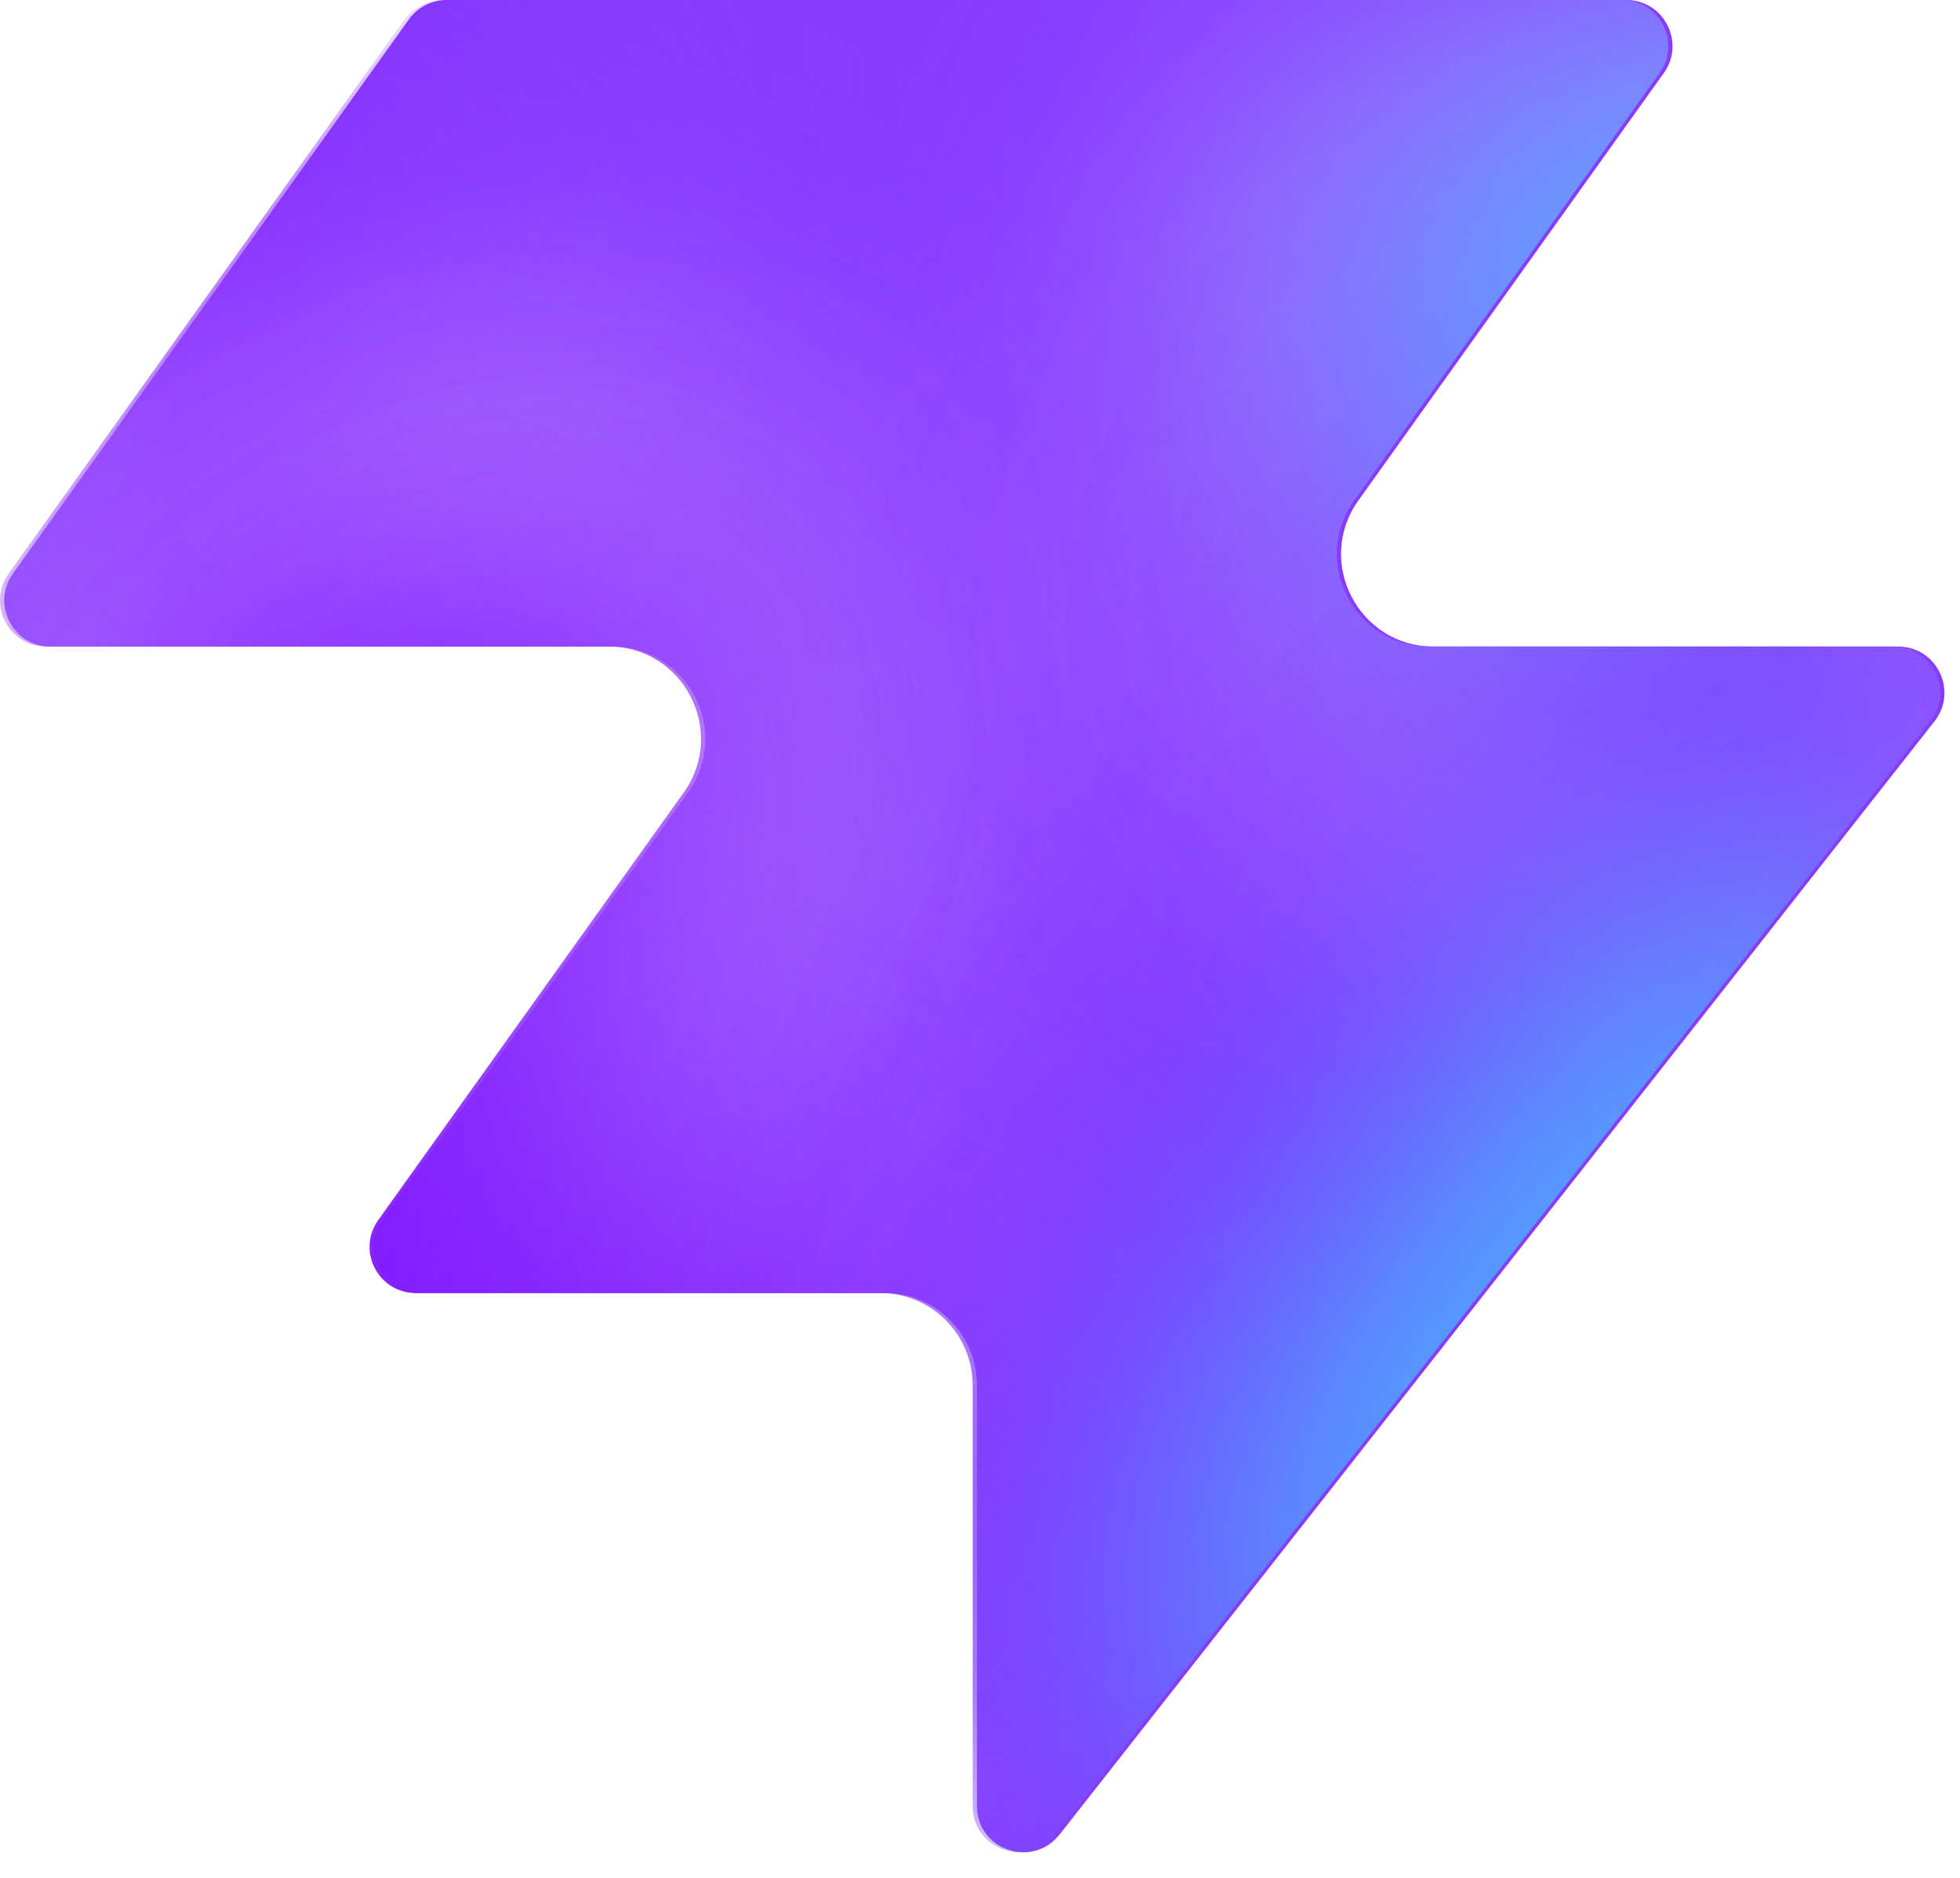
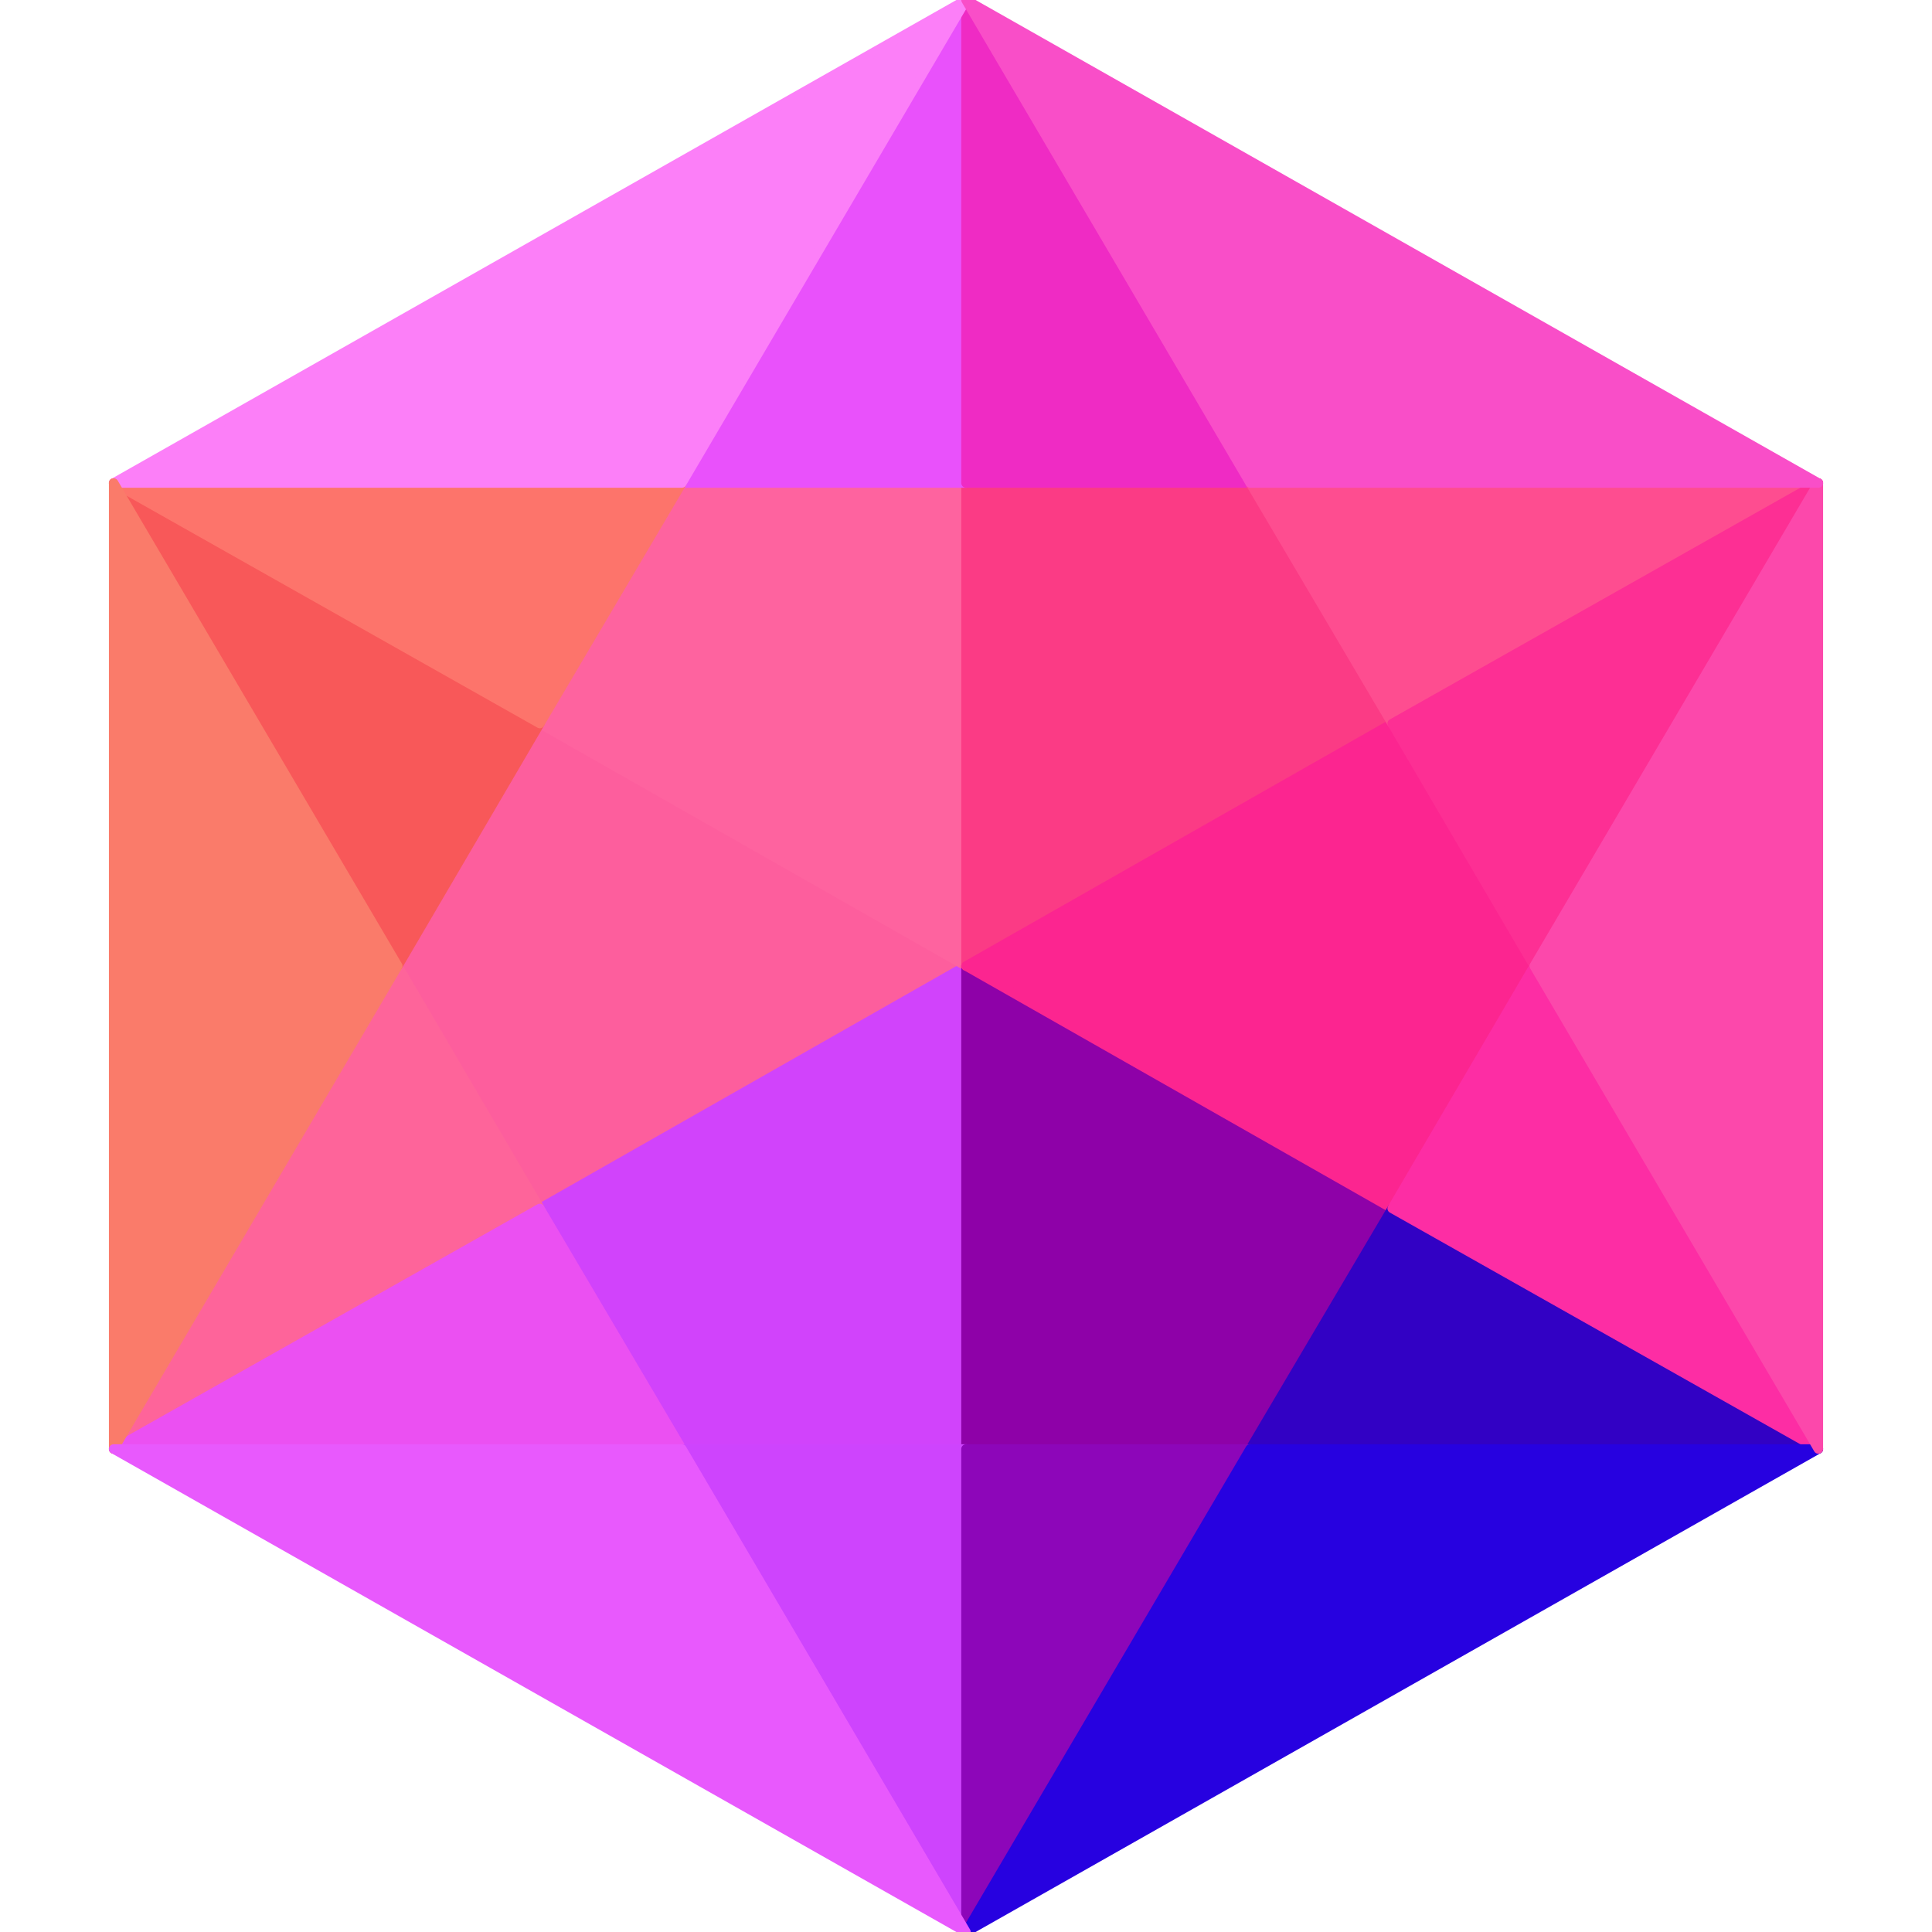
- <svg xmlns="http://www.w3.org/2000/svg" width="48" height="46" fill="none" viewBox="0 0 48 46">
-   <path fill="#863bff" d="M25.946 44.938c-.664.845-2.021.375-2.021-.698V33.937a2.26 2.26 0 0 0-2.262-2.262H10.287c-.92 0-1.456-1.04-.92-1.788l7.48-10.471c1.07-1.497 0-3.578-1.842-3.578H1.237c-.92 0-1.456-1.04-.92-1.788L10.013.474c.214-.297.556-.474.92-.474h28.894c.92 0 1.456 1.04.92 1.788l-7.48 10.471c-1.07 1.498 0 3.579 1.842 3.579h11.377c.943 0 1.473 1.088.89 1.83L25.947 44.94z" style="fill:#863bff;fill:color(display-p3 .525 .23 1);fill-opacity:1" />
-   <mask id="a" width="48" height="46" x="0" y="0" maskUnits="userSpaceOnUse" style="mask-type:alpha">
-     <path fill="#000" d="M25.842 44.938c-.664.844-2.021.375-2.021-.698V33.937a2.26 2.26 0 0 0-2.262-2.262H10.183c-.92 0-1.456-1.04-.92-1.788l7.48-10.471c1.07-1.498 0-3.579-1.842-3.579H1.133c-.92 0-1.456-1.04-.92-1.787L9.91.473c.214-.297.556-.474.92-.474h28.894c.92 0 1.456 1.04.92 1.788l-7.48 10.471c-1.07 1.498 0 3.578 1.842 3.578h11.377c.943 0 1.473 1.088.89 1.832L25.843 44.94z" style="fill:#000;fill-opacity:1" />
-   </mask>
-   <g mask="url(#a)">
-     <g filter="url(#b)">
-       <ellipse cx="5.508" cy="14.704" fill="#ede6ff" rx="5.508" ry="14.704" style="fill:#ede6ff;fill:color(display-p3 .927 .903 1);fill-opacity:1" transform="matrix(.00324 1 1 -.00324 -4.47 31.516)" />
-     </g>
-     <g filter="url(#c)">
-       <ellipse cx="10.399" cy="29.851" fill="#ede6ff" rx="10.399" ry="29.851" style="fill:#ede6ff;fill:color(display-p3 .927 .903 1);fill-opacity:1" transform="matrix(.00324 1 1 -.00324 -39.328 7.883)" />
-     </g>
-     <g filter="url(#d)">
-       <ellipse cx="5.508" cy="30.487" fill="#7e14ff" rx="5.508" ry="30.487" style="fill:#7e14ff;fill:color(display-p3 .492 .077 1);fill-opacity:1" transform="rotate(89.814 -25.913 -14.639)scale(1 -1)" />
-     </g>
-     <g filter="url(#e)">
-       <ellipse cx="5.508" cy="30.599" fill="#7e14ff" rx="5.508" ry="30.599" style="fill:#7e14ff;fill:color(display-p3 .492 .077 1);fill-opacity:1" transform="rotate(89.814 -32.644 -3.334)scale(1 -1)" />
-     </g>
-     <g filter="url(#f)">
-       <ellipse cx="5.508" cy="30.599" fill="#7e14ff" rx="5.508" ry="30.599" style="fill:#7e14ff;fill:color(display-p3 .492 .077 1);fill-opacity:1" transform="matrix(.00324 1 1 -.00324 -34.34 30.47)" />
-     </g>
-     <g filter="url(#g)">
-       <ellipse cx="14.072" cy="22.078" fill="#ede6ff" rx="14.072" ry="22.078" style="fill:#ede6ff;fill:color(display-p3 .927 .903 1);fill-opacity:1" transform="rotate(93.35 24.506 48.493)scale(-1 1)" />
-     </g>
-     <g filter="url(#h)">
-       <ellipse cx="3.47" cy="21.501" fill="#7e14ff" rx="3.47" ry="21.501" style="fill:#7e14ff;fill:color(display-p3 .492 .077 1);fill-opacity:1" transform="rotate(89.009 28.708 47.59)scale(-1 1)" />
-     </g>
-     <g filter="url(#i)">
-       <ellipse cx="3.47" cy="21.501" fill="#7e14ff" rx="3.47" ry="21.501" style="fill:#7e14ff;fill:color(display-p3 .492 .077 1);fill-opacity:1" transform="rotate(89.009 28.708 47.59)scale(-1 1)" />
-     </g>
-     <g filter="url(#j)">
-       <ellipse cx=".387" cy="8.972" fill="#7e14ff" rx="4.407" ry="29.108" style="fill:#7e14ff;fill:color(display-p3 .492 .077 1);fill-opacity:1" transform="rotate(39.51 .387 8.972)" />
-     </g>
-     <g filter="url(#k)">
-       <ellipse cx="47.523" cy="-6.092" fill="#7e14ff" rx="4.407" ry="29.108" style="fill:#7e14ff;fill:color(display-p3 .492 .077 1);fill-opacity:1" transform="rotate(37.892 47.523 -6.092)" />
-     </g>
-     <g filter="url(#l)">
-       <ellipse cx="41.412" cy="6.333" fill="#47bfff" rx="5.971" ry="9.665" style="fill:#47bfff;fill:color(display-p3 .28 .748 1);fill-opacity:1" transform="rotate(37.892 41.412 6.333)" />
-     </g>
-     <g filter="url(#m)">
-       <ellipse cx="-1.879" cy="38.332" fill="#7e14ff" rx="4.407" ry="29.108" style="fill:#7e14ff;fill:color(display-p3 .492 .077 1);fill-opacity:1" transform="rotate(37.892 -1.88 38.332)" />
-     </g>
-     <g filter="url(#n)">
-       <ellipse cx="-1.879" cy="38.332" fill="#7e14ff" rx="4.407" ry="29.108" style="fill:#7e14ff;fill:color(display-p3 .492 .077 1);fill-opacity:1" transform="rotate(37.892 -1.88 38.332)" />
-     </g>
-     <g filter="url(#o)">
-       <ellipse cx="35.651" cy="29.907" fill="#7e14ff" rx="4.407" ry="29.108" style="fill:#7e14ff;fill:color(display-p3 .492 .077 1);fill-opacity:1" transform="rotate(37.892 35.651 29.907)" />
-     </g>
-     <g filter="url(#p)">
-       <ellipse cx="38.418" cy="32.4" fill="#47bfff" rx="5.971" ry="15.297" style="fill:#47bfff;fill:color(display-p3 .28 .748 1);fill-opacity:1" transform="rotate(37.892 38.418 32.4)" />
-     </g>
-   </g>
-   <defs>
-     <filter id="b" width="60.045" height="41.654" x="-19.77" y="16.149" color-interpolation-filters="sRGB" filterUnits="userSpaceOnUse">
-       <feFlood flood-opacity="0" result="BackgroundImageFix" />
-       <feBlend in="SourceGraphic" in2="BackgroundImageFix" result="shape" />
-       <feGaussianBlur result="effect1_foregroundBlur_2002_17158" stdDeviation="7.659" />
-     </filter>
-     <filter id="c" width="90.34" height="51.437" x="-54.613" y="-7.533" color-interpolation-filters="sRGB" filterUnits="userSpaceOnUse">
-       <feFlood flood-opacity="0" result="BackgroundImageFix" />
-       <feBlend in="SourceGraphic" in2="BackgroundImageFix" result="shape" />
-       <feGaussianBlur result="effect1_foregroundBlur_2002_17158" stdDeviation="7.659" />
-     </filter>
-     <filter id="d" width="79.355" height="29.4" x="-49.64" y="2.03" color-interpolation-filters="sRGB" filterUnits="userSpaceOnUse">
-       <feFlood flood-opacity="0" result="BackgroundImageFix" />
-       <feBlend in="SourceGraphic" in2="BackgroundImageFix" result="shape" />
-       <feGaussianBlur result="effect1_foregroundBlur_2002_17158" stdDeviation="4.596" />
-     </filter>
-     <filter id="e" width="79.579" height="29.4" x="-45.045" y="20.029" color-interpolation-filters="sRGB" filterUnits="userSpaceOnUse">
-       <feFlood flood-opacity="0" result="BackgroundImageFix" />
-       <feBlend in="SourceGraphic" in2="BackgroundImageFix" result="shape" />
-       <feGaussianBlur result="effect1_foregroundBlur_2002_17158" stdDeviation="4.596" />
-     </filter>
-     <filter id="f" width="79.579" height="29.4" x="-43.513" y="21.178" color-interpolation-filters="sRGB" filterUnits="userSpaceOnUse">
-       <feFlood flood-opacity="0" result="BackgroundImageFix" />
-       <feBlend in="SourceGraphic" in2="BackgroundImageFix" result="shape" />
-       <feGaussianBlur result="effect1_foregroundBlur_2002_17158" stdDeviation="4.596" />
-     </filter>
-     <filter id="g" width="74.749" height="58.852" x="15.756" y="-17.901" color-interpolation-filters="sRGB" filterUnits="userSpaceOnUse">
-       <feFlood flood-opacity="0" result="BackgroundImageFix" />
-       <feBlend in="SourceGraphic" in2="BackgroundImageFix" result="shape" />
-       <feGaussianBlur result="effect1_foregroundBlur_2002_17158" stdDeviation="7.659" />
-     </filter>
-     <filter id="h" width="61.377" height="25.362" x="23.548" y="2.284" color-interpolation-filters="sRGB" filterUnits="userSpaceOnUse">
-       <feFlood flood-opacity="0" result="BackgroundImageFix" />
-       <feBlend in="SourceGraphic" in2="BackgroundImageFix" result="shape" />
-       <feGaussianBlur result="effect1_foregroundBlur_2002_17158" stdDeviation="4.596" />
-     </filter>
-     <filter id="i" width="61.377" height="25.362" x="23.548" y="2.284" color-interpolation-filters="sRGB" filterUnits="userSpaceOnUse">
-       <feFlood flood-opacity="0" result="BackgroundImageFix" />
-       <feBlend in="SourceGraphic" in2="BackgroundImageFix" result="shape" />
-       <feGaussianBlur result="effect1_foregroundBlur_2002_17158" stdDeviation="4.596" />
-     </filter>
-     <filter id="j" width="56.045" height="63.649" x="-27.636" y="-22.853" color-interpolation-filters="sRGB" filterUnits="userSpaceOnUse">
-       <feFlood flood-opacity="0" result="BackgroundImageFix" />
-       <feBlend in="SourceGraphic" in2="BackgroundImageFix" result="shape" />
-       <feGaussianBlur result="effect1_foregroundBlur_2002_17158" stdDeviation="4.596" />
-     </filter>
-     <filter id="k" width="54.814" height="64.646" x="20.116" y="-38.415" color-interpolation-filters="sRGB" filterUnits="userSpaceOnUse">
-       <feFlood flood-opacity="0" result="BackgroundImageFix" />
-       <feBlend in="SourceGraphic" in2="BackgroundImageFix" result="shape" />
-       <feGaussianBlur result="effect1_foregroundBlur_2002_17158" stdDeviation="4.596" />
-     </filter>
-     <filter id="l" width="33.541" height="35.313" x="24.641" y="-11.323" color-interpolation-filters="sRGB" filterUnits="userSpaceOnUse">
-       <feFlood flood-opacity="0" result="BackgroundImageFix" />
-       <feBlend in="SourceGraphic" in2="BackgroundImageFix" result="shape" />
-       <feGaussianBlur result="effect1_foregroundBlur_2002_17158" stdDeviation="4.596" />
-     </filter>
-     <filter id="m" width="54.814" height="64.646" x="-29.286" y="6.009" color-interpolation-filters="sRGB" filterUnits="userSpaceOnUse">
-       <feFlood flood-opacity="0" result="BackgroundImageFix" />
-       <feBlend in="SourceGraphic" in2="BackgroundImageFix" result="shape" />
-       <feGaussianBlur result="effect1_foregroundBlur_2002_17158" stdDeviation="4.596" />
-     </filter>
-     <filter id="n" width="54.814" height="64.646" x="-29.286" y="6.009" color-interpolation-filters="sRGB" filterUnits="userSpaceOnUse">
-       <feFlood flood-opacity="0" result="BackgroundImageFix" />
-       <feBlend in="SourceGraphic" in2="BackgroundImageFix" result="shape" />
-       <feGaussianBlur result="effect1_foregroundBlur_2002_17158" stdDeviation="4.596" />
-     </filter>
-     <filter id="o" width="54.814" height="64.646" x="8.244" y="-2.416" color-interpolation-filters="sRGB" filterUnits="userSpaceOnUse">
-       <feFlood flood-opacity="0" result="BackgroundImageFix" />
-       <feBlend in="SourceGraphic" in2="BackgroundImageFix" result="shape" />
-       <feGaussianBlur result="effect1_foregroundBlur_2002_17158" stdDeviation="4.596" />
-     </filter>
-     <filter id="p" width="39.409" height="43.623" x="18.713" y="10.588" color-interpolation-filters="sRGB" filterUnits="userSpaceOnUse">
-       <feFlood flood-opacity="0" result="BackgroundImageFix" />
-       <feBlend in="SourceGraphic" in2="BackgroundImageFix" result="shape" />
-       <feGaussianBlur result="effect1_foregroundBlur_2002_17158" stdDeviation="4.596" />
-     </filter>
-   </defs>
+ <svg xmlns="http://www.w3.org/2000/svg" viewBox="-6 0 102 102">
+   <polygon points="22.5,63.8 15,51 22.5,38.2 45,51" fill="#FD5E9D" stroke="#FD5E9D" stroke-width="0.5" stroke-linejoin="round" />
+   <polygon points="45,76.5 30,76.5 22.5,63.8 45,51" fill="#D143FB" stroke="#D143FB" stroke-width="0.5" stroke-linejoin="round" />
+   <polygon points="22.5,38.2 30,25.5 45,25.5 45,51" fill="#FE639F" stroke="#FE639F" stroke-width="0.5" stroke-linejoin="round" />
+   <polygon points="67.5,63.8 60,76.5 45,76.5 45,51" fill="#8E01A8" stroke="#8E01A8" stroke-width="0.5" stroke-linejoin="round" />
+   <polygon points="60,25.5 67.5,38.2 45,51 45,25.5" fill="#FB3B85" stroke="#FB3B85" stroke-width="0.5" stroke-linejoin="round" />
+   <polygon points="67.5,38.2 75,51 67.5,63.8 45,51" fill="#FC2590" stroke="#FC2590" stroke-width="0.5" stroke-linejoin="round" />
+   <polygon points="90,76.5 60,76.5 67.5,63.8" fill="#3201C4" stroke="#3201C4" stroke-width="0.5" stroke-linejoin="round" />
+   <polygon points="75,51 90,76.5 67.5,63.8" fill="#FD2DA4" stroke="#FD2DA4" stroke-width="0.5" stroke-linejoin="round" />
+   <polygon points="45,0 45,25.5 30,25.5" fill="#E951FB" stroke="#E951FB" stroke-width="0.5" stroke-linejoin="round" />
+   <polygon points="45,0 60,25.5 45,25.5" fill="#EF2BC4" stroke="#EF2BC4" stroke-width="0.5" stroke-linejoin="round" />
+   <polygon points="0,76.5 15,51 22.5,63.8" fill="#FE649A" stroke="#FE649A" stroke-width="0.5" stroke-linejoin="round" />
+   <polygon points="30,76.5 0,76.5 22.5,63.8" fill="#EB50F2" stroke="#EB50F2" stroke-width="0.5" stroke-linejoin="round" />
+   <polygon points="22.5,38.2 15,51 0,25.5" fill="#F85859" stroke="#F85859" stroke-width="0.5" stroke-linejoin="round" />
+   <polygon points="30,25.5 22.5,38.2 0,25.5" fill="#FD746B" stroke="#FD746B" stroke-width="0.5" stroke-linejoin="round" />
+   <polygon points="45,0 30,25.5 0,25.5" fill="#FC7FF8" stroke="#FC7FF8" stroke-width="0.5" stroke-linejoin="round" />
+   <polygon points="15,51 0,76.5 0,25.5" fill="#FA7B6A" stroke="#FA7B6A" stroke-width="0.5" stroke-linejoin="round" />
+   <polygon points="45,102 30,76.5 45,76.5" fill="#CE44FD" stroke="#CE44FD" stroke-width="0.5" stroke-linejoin="round" />
+   <polygon points="45,102 45,76.5 60,76.5" fill="#8D06B9" stroke="#8D06B9" stroke-width="0.5" stroke-linejoin="round" />
+   <polygon points="90,76.5 45,102 60,76.5" fill="#2701E0" stroke="#2701E0" stroke-width="0.5" stroke-linejoin="round" />
+   <polygon points="45,102 0,76.5 30,76.5" fill="#E859FD" stroke="#E859FD" stroke-width="0.5" stroke-linejoin="round" />
+   <polygon points="90,25.5 67.5,38.2 60,25.5" fill="#FE4D90" stroke="#FE4D90" stroke-width="0.5" stroke-linejoin="round" />
+   <polygon points="90,25.5 75,51 67.5,38.2" fill="#FD2F94" stroke="#FD2F94" stroke-width="0.5" stroke-linejoin="round" />
+   <polygon points="90,25.5 90,76.5 75,51" fill="#FC48AB" stroke="#FC48AB" stroke-width="0.5" stroke-linejoin="round" />
+   <polygon points="45,0 90,25.5 60,25.5" fill="#F94EC8" stroke="#F94EC8" stroke-width="0.5" stroke-linejoin="round" />
</svg>
